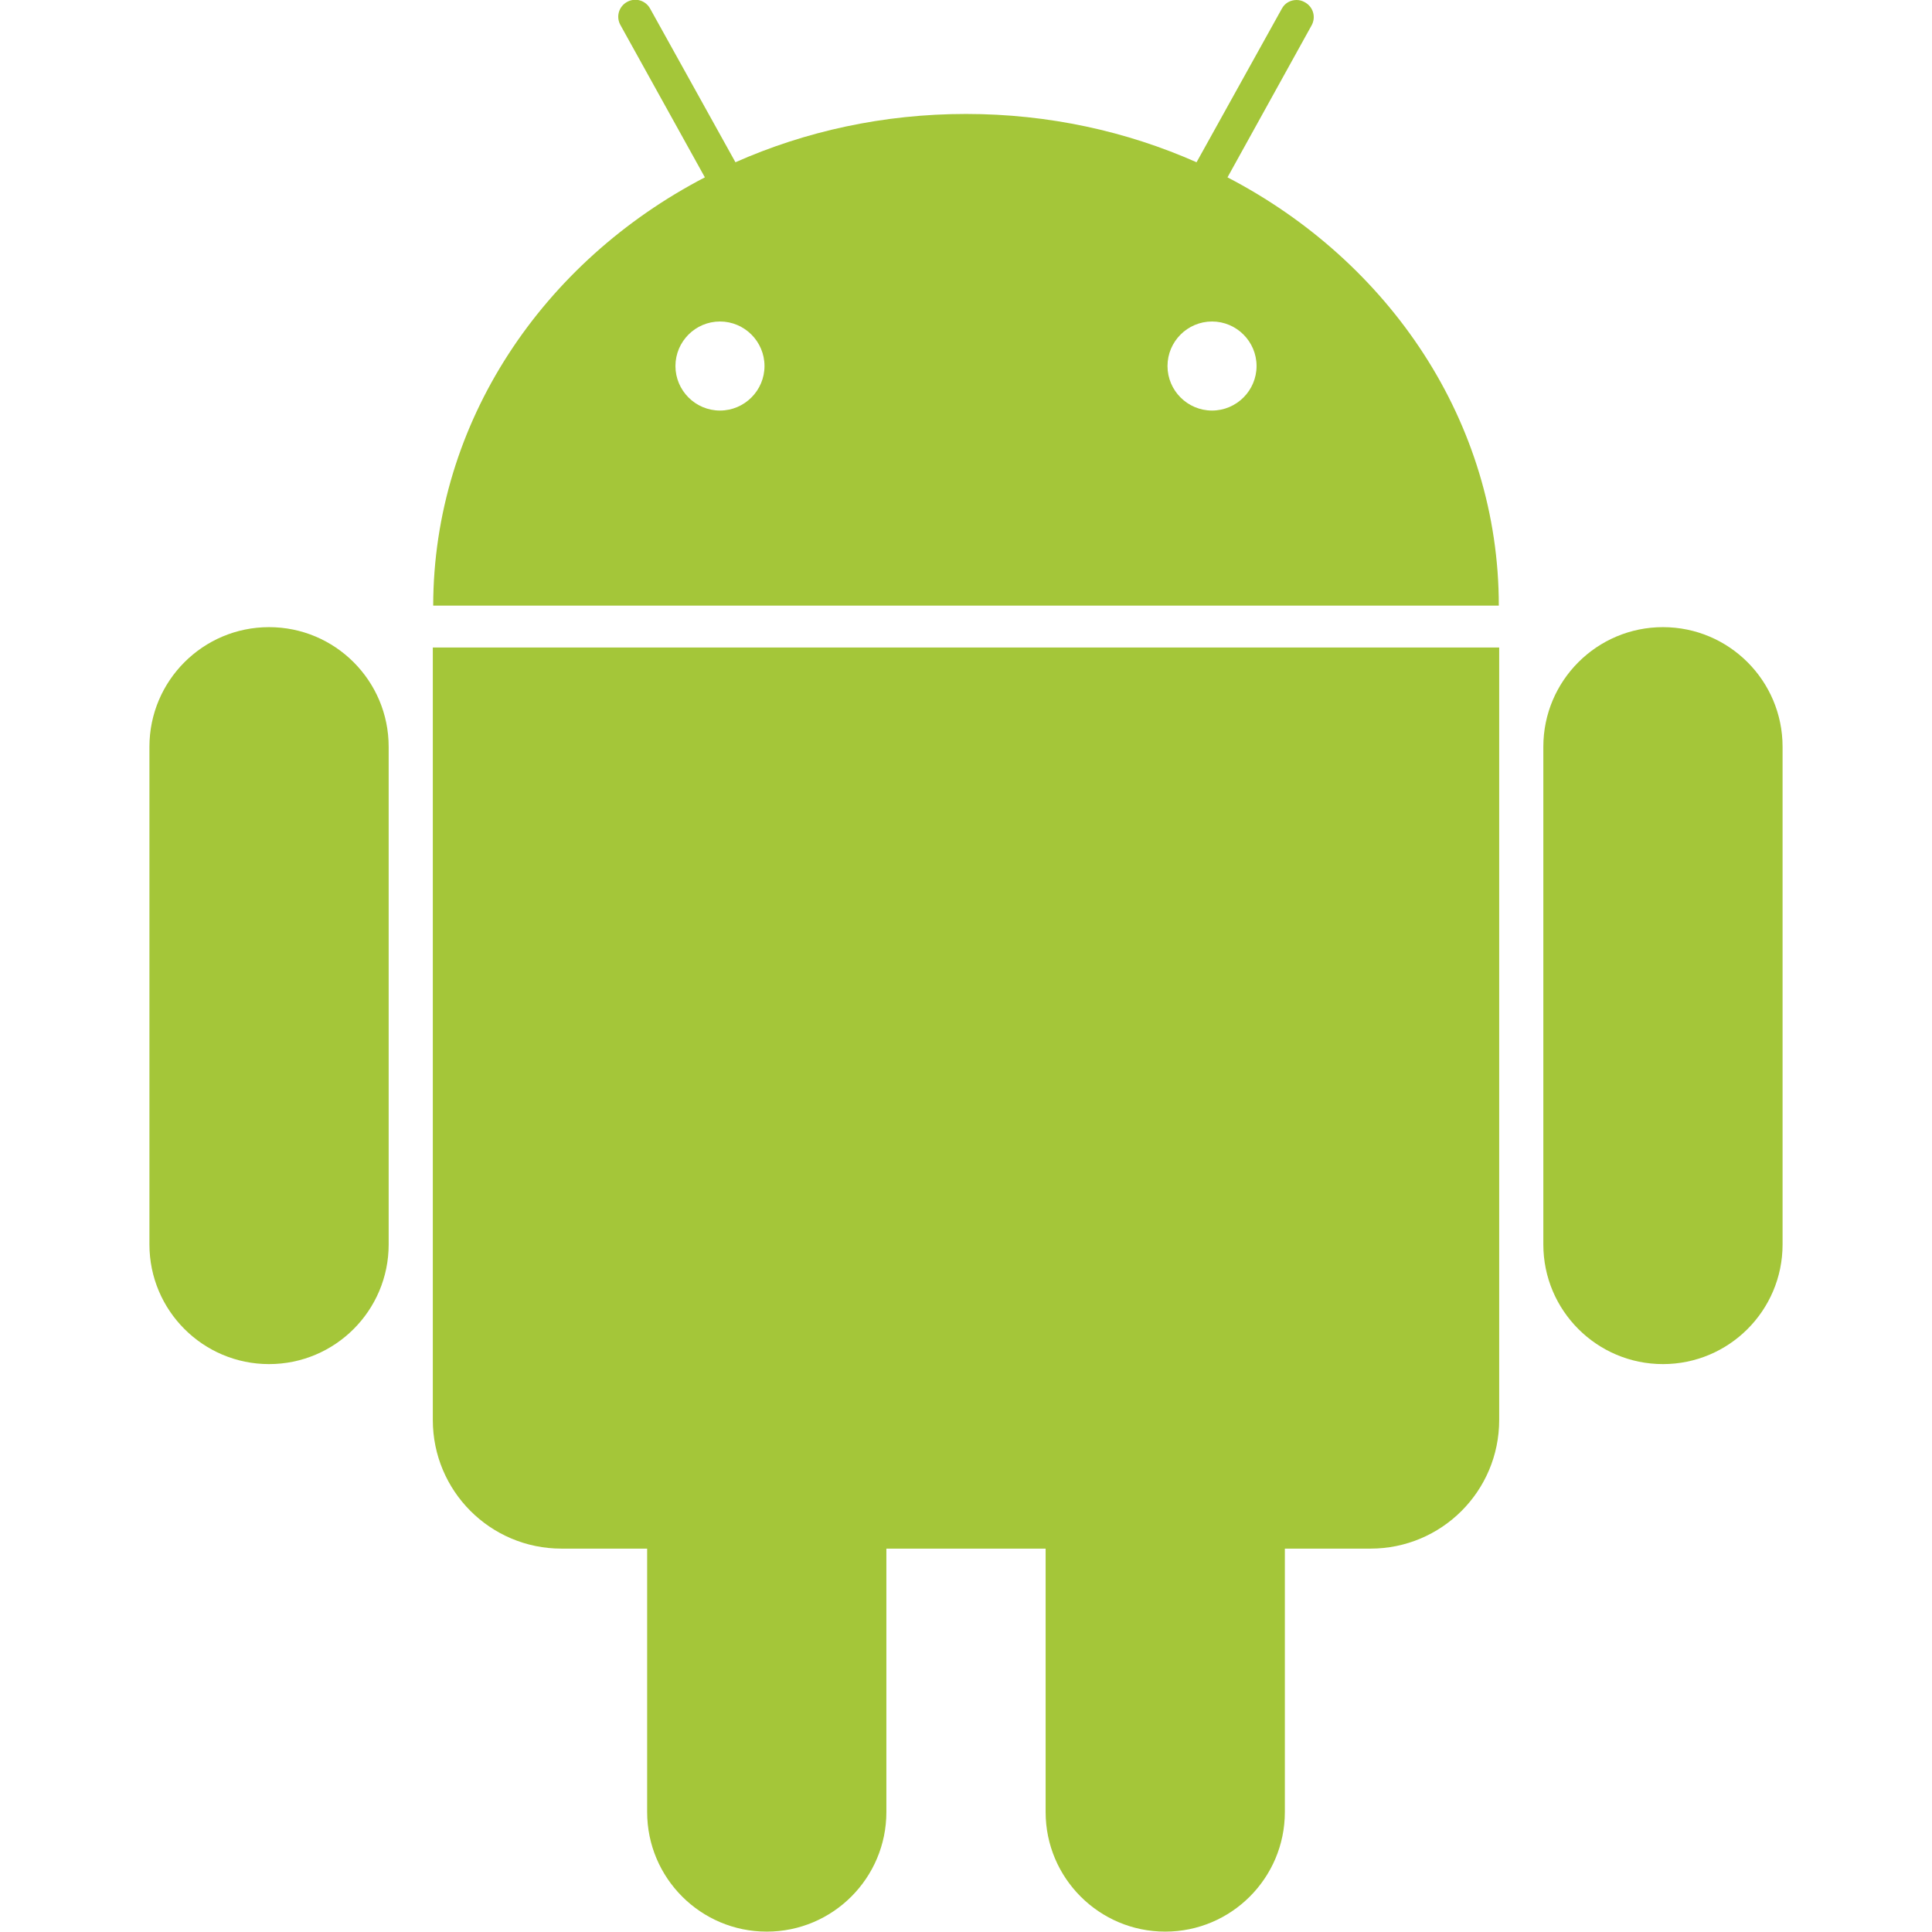
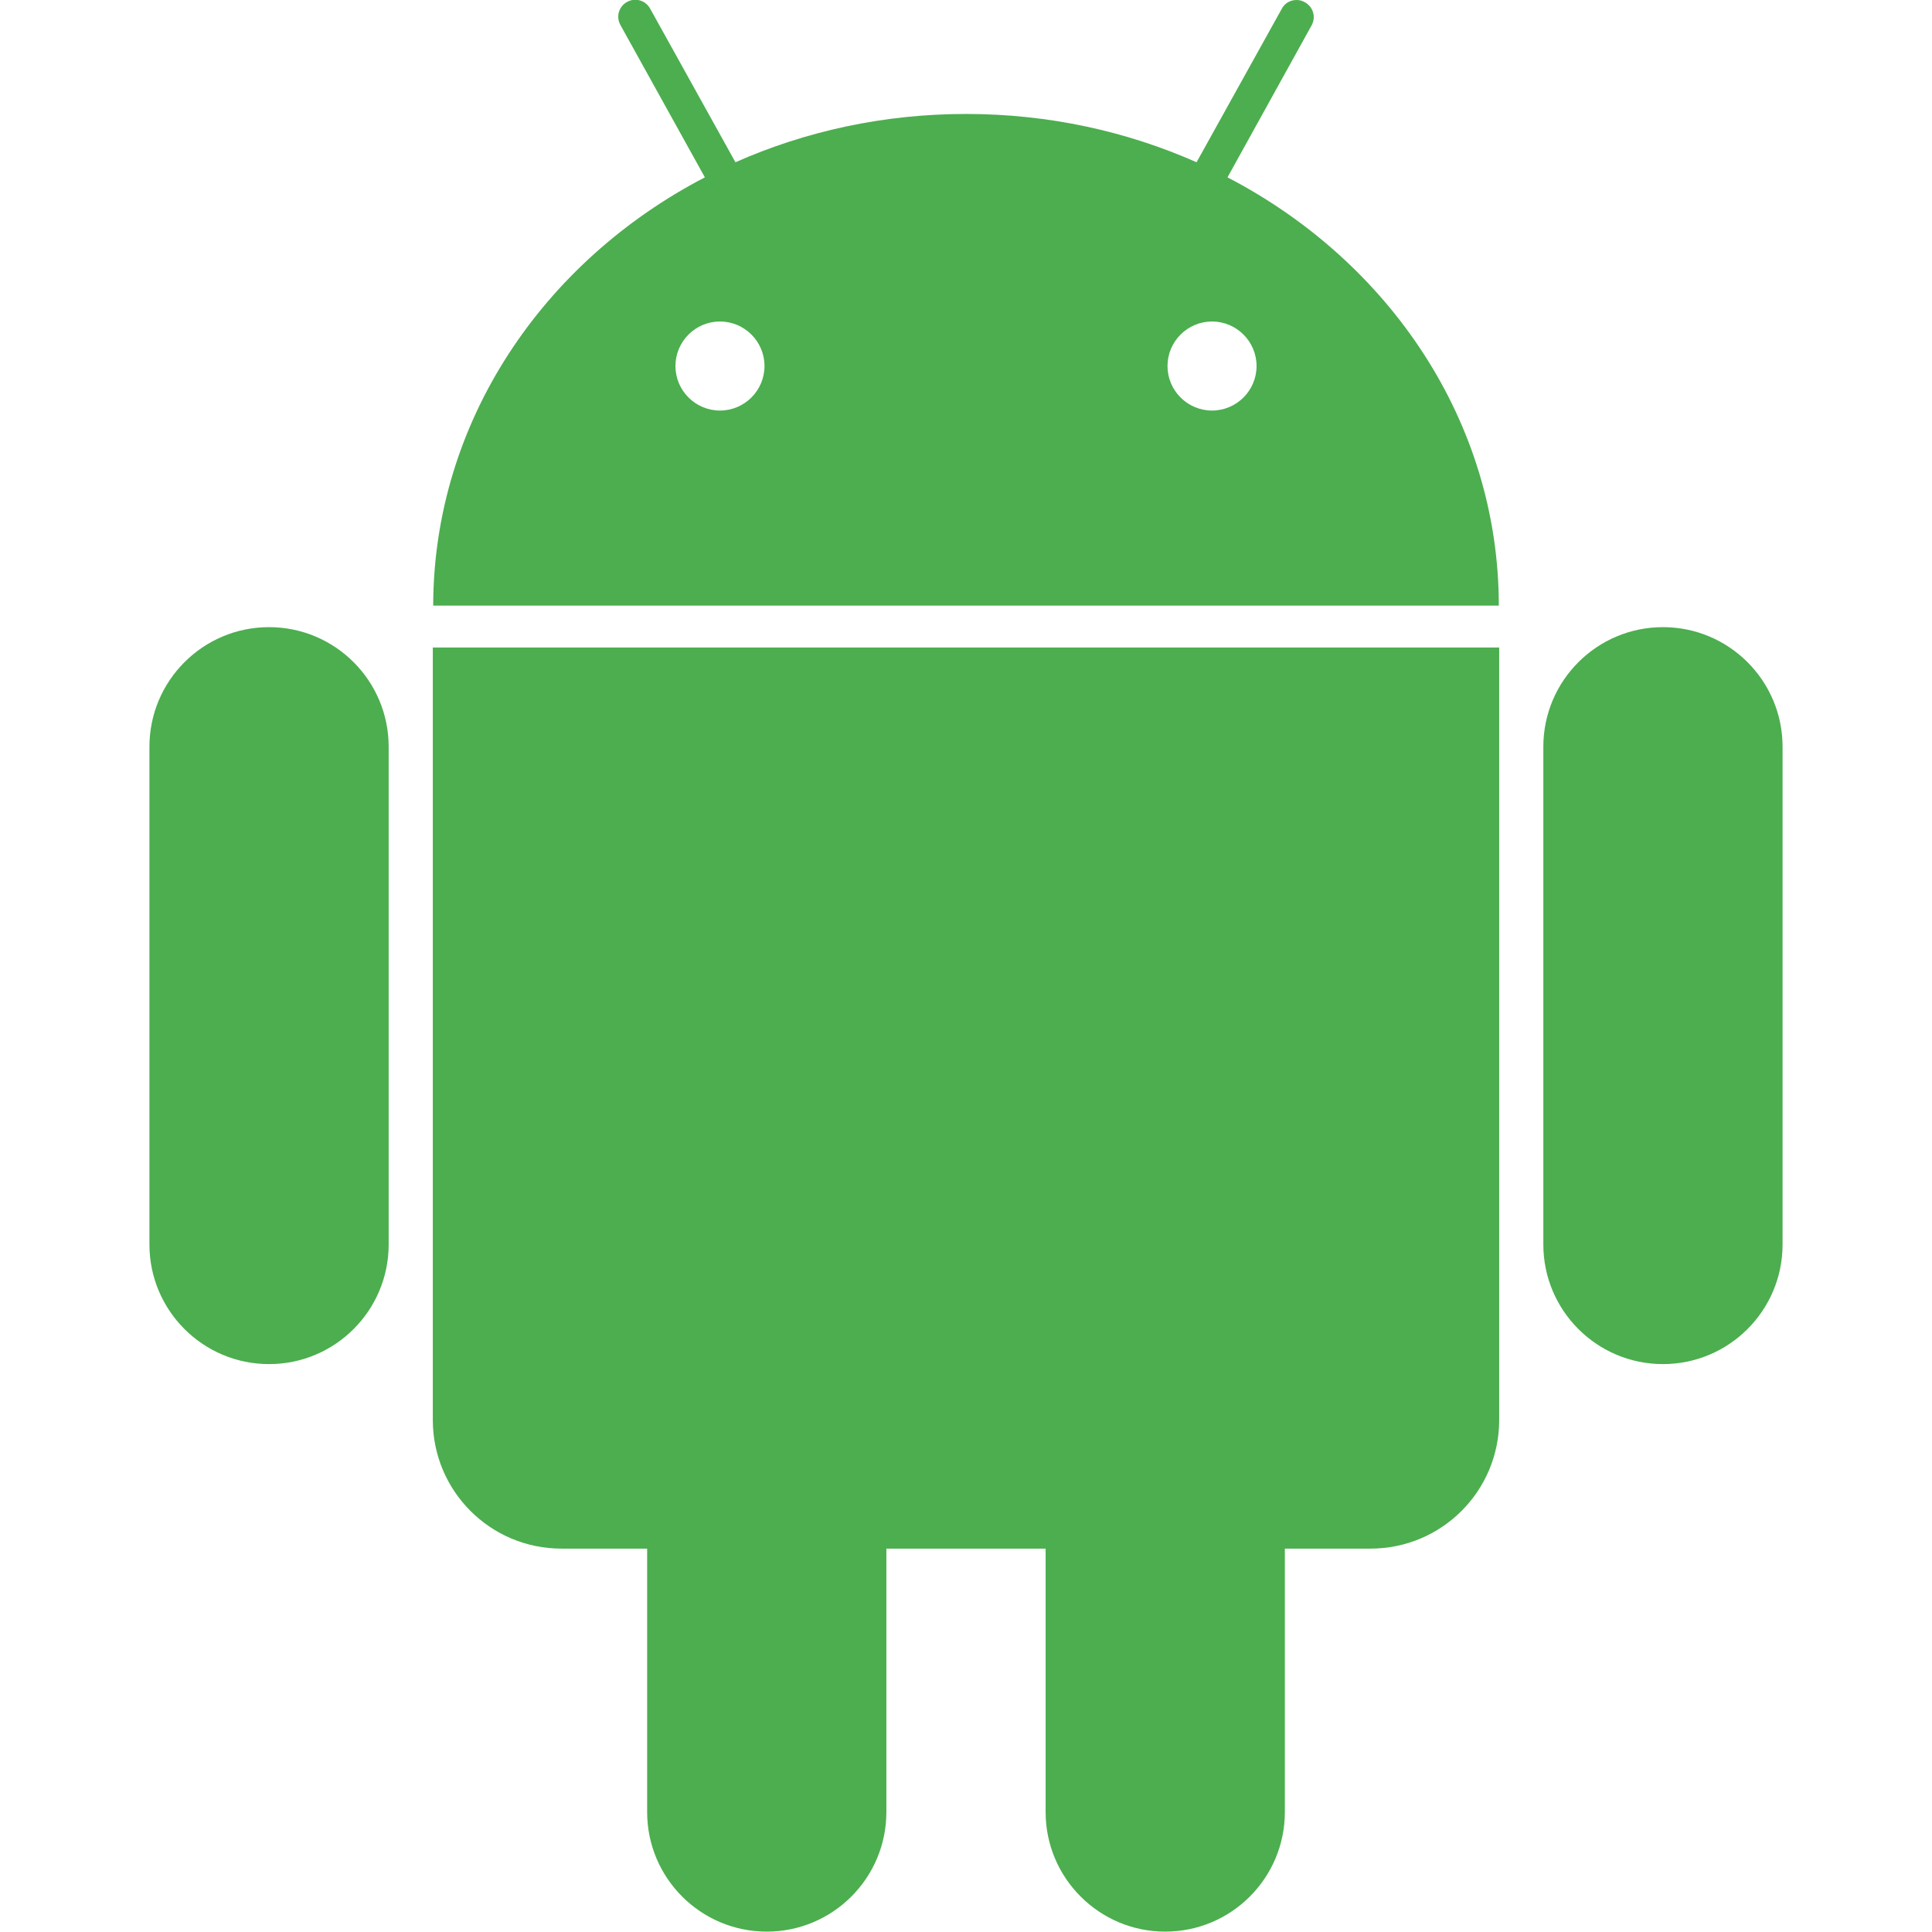
<svg xmlns="http://www.w3.org/2000/svg" xml:space="preserve" viewBox="0 0 512 512">
-   <path d="M397.2 160.5c0-48.7-29-91.2-71.9-113.5l22.3-40.3c1.2-2.2.4-4.9-1.8-6.1-.7-.4-1.4-.6-2.2-.6-1.6 0-3.1.8-3.9 2.3L317.1 43c-18.5-8.2-39.2-12.8-61.1-12.8s-42.6 4.6-61.1 12.8L172.3 2.3c-1.2-2.2-3.9-3-6.1-1.8s-3 3.9-1.8 6.1L186.8 47c-42.9 22.3-71.9 64.8-72 113.5zm-76-75.3c6.5 0 11.8 5.3 11.8 11.8s-5.3 11.8-11.8 11.8-11.8-5.3-11.8-11.8 5.3-11.8 11.8-11.8m-130.4 0c6.5 0 11.8 5.3 11.8 11.8s-5.3 11.8-11.8 11.8S179 103.5 179 97s5.3-11.8 11.8-11.8M103 197.9v131.9c0 17.5-14.2 31.7-31.7 31.7s-31.7-14.2-31.7-31.7V197.9c0-17.5 14.2-31.7 31.7-31.7s31.7 14.2 31.7 31.7m11.8-26.3h282.5v204.7c0 18.9-15.3 34.1-34.1 34.1h-22.7v69.8c0 17.5-14.2 31.7-31.7 31.7s-31.7-14.2-31.7-31.7v-69.8h-42.2v69.8c0 17.5-14.2 31.7-31.7 31.7s-31.7-14.2-31.7-31.7v-69.8h-22.7c-18.9 0-34.1-15.3-34.1-34.1V171.6zm357.6 26.3v131.9c0 17.5-14.2 31.7-31.7 31.7S409 347.3 409 329.8V197.9c0-17.5 14.2-31.7 31.7-31.7s31.7 14.2 31.7 31.7" style="fill:#a4c639" />
+   <path d="M397.2 160.5c0-48.7-29-91.2-71.9-113.5l22.3-40.3c1.2-2.2.4-4.9-1.8-6.1-.7-.4-1.4-.6-2.2-.6-1.6 0-3.1.8-3.9 2.3L317.1 43c-18.5-8.2-39.2-12.8-61.1-12.8s-42.6 4.6-61.1 12.8L172.3 2.3c-1.2-2.2-3.9-3-6.1-1.8s-3 3.9-1.8 6.1L186.8 47c-42.9 22.3-71.9 64.8-72 113.5zm-76-75.3c6.5 0 11.8 5.3 11.8 11.8s-5.3 11.8-11.8 11.8-11.8-5.3-11.8-11.8 5.3-11.8 11.8-11.8m-130.4 0c6.5 0 11.8 5.3 11.8 11.8s-5.3 11.8-11.8 11.8S179 103.5 179 97s5.3-11.8 11.8-11.8M103 197.9v131.9c0 17.5-14.2 31.7-31.7 31.7s-31.7-14.2-31.7-31.7V197.9c0-17.5 14.2-31.7 31.7-31.7s31.7 14.2 31.7 31.7m11.8-26.3h282.5v204.7c0 18.9-15.3 34.1-34.1 34.1h-22.7v69.8c0 17.5-14.2 31.7-31.7 31.7s-31.7-14.2-31.7-31.7v-69.8h-42.2v69.8c0 17.5-14.2 31.7-31.7 31.7s-31.7-14.2-31.7-31.7v-69.8h-22.7c-18.9 0-34.1-15.3-34.1-34.1V171.6zm357.6 26.3v131.9c0 17.5-14.2 31.7-31.7 31.7S409 347.3 409 329.8V197.9c0-17.5 14.2-31.7 31.7-31.7s31.7 14.2 31.7 31.7" style="fill:#4CAE4F" />
</svg>
